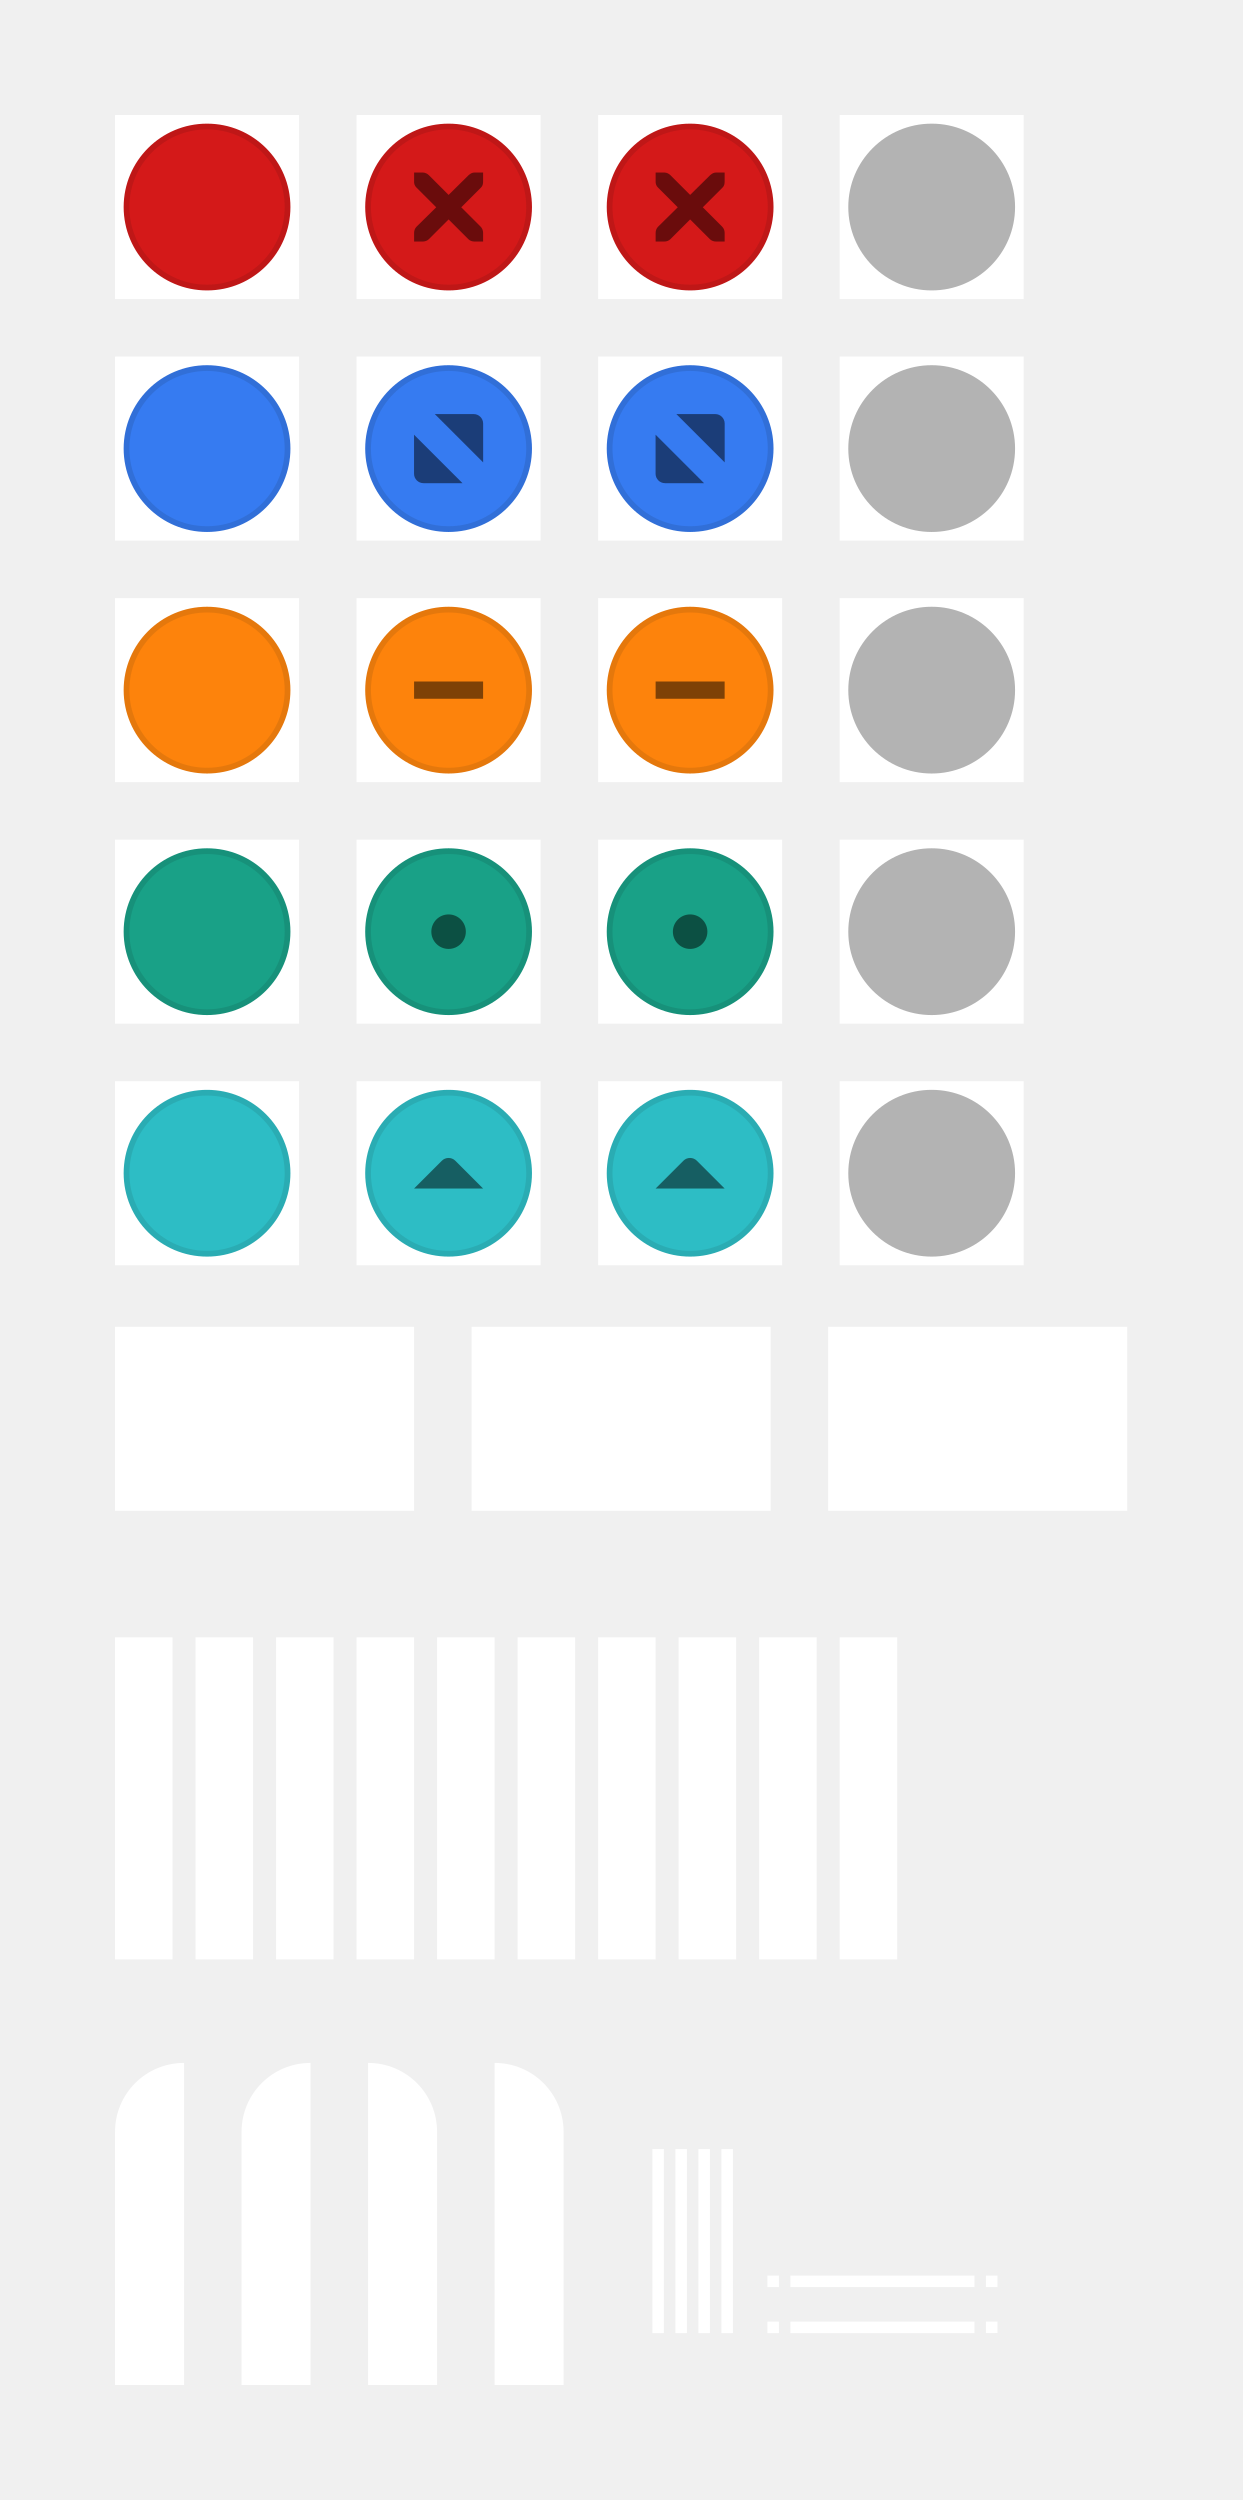
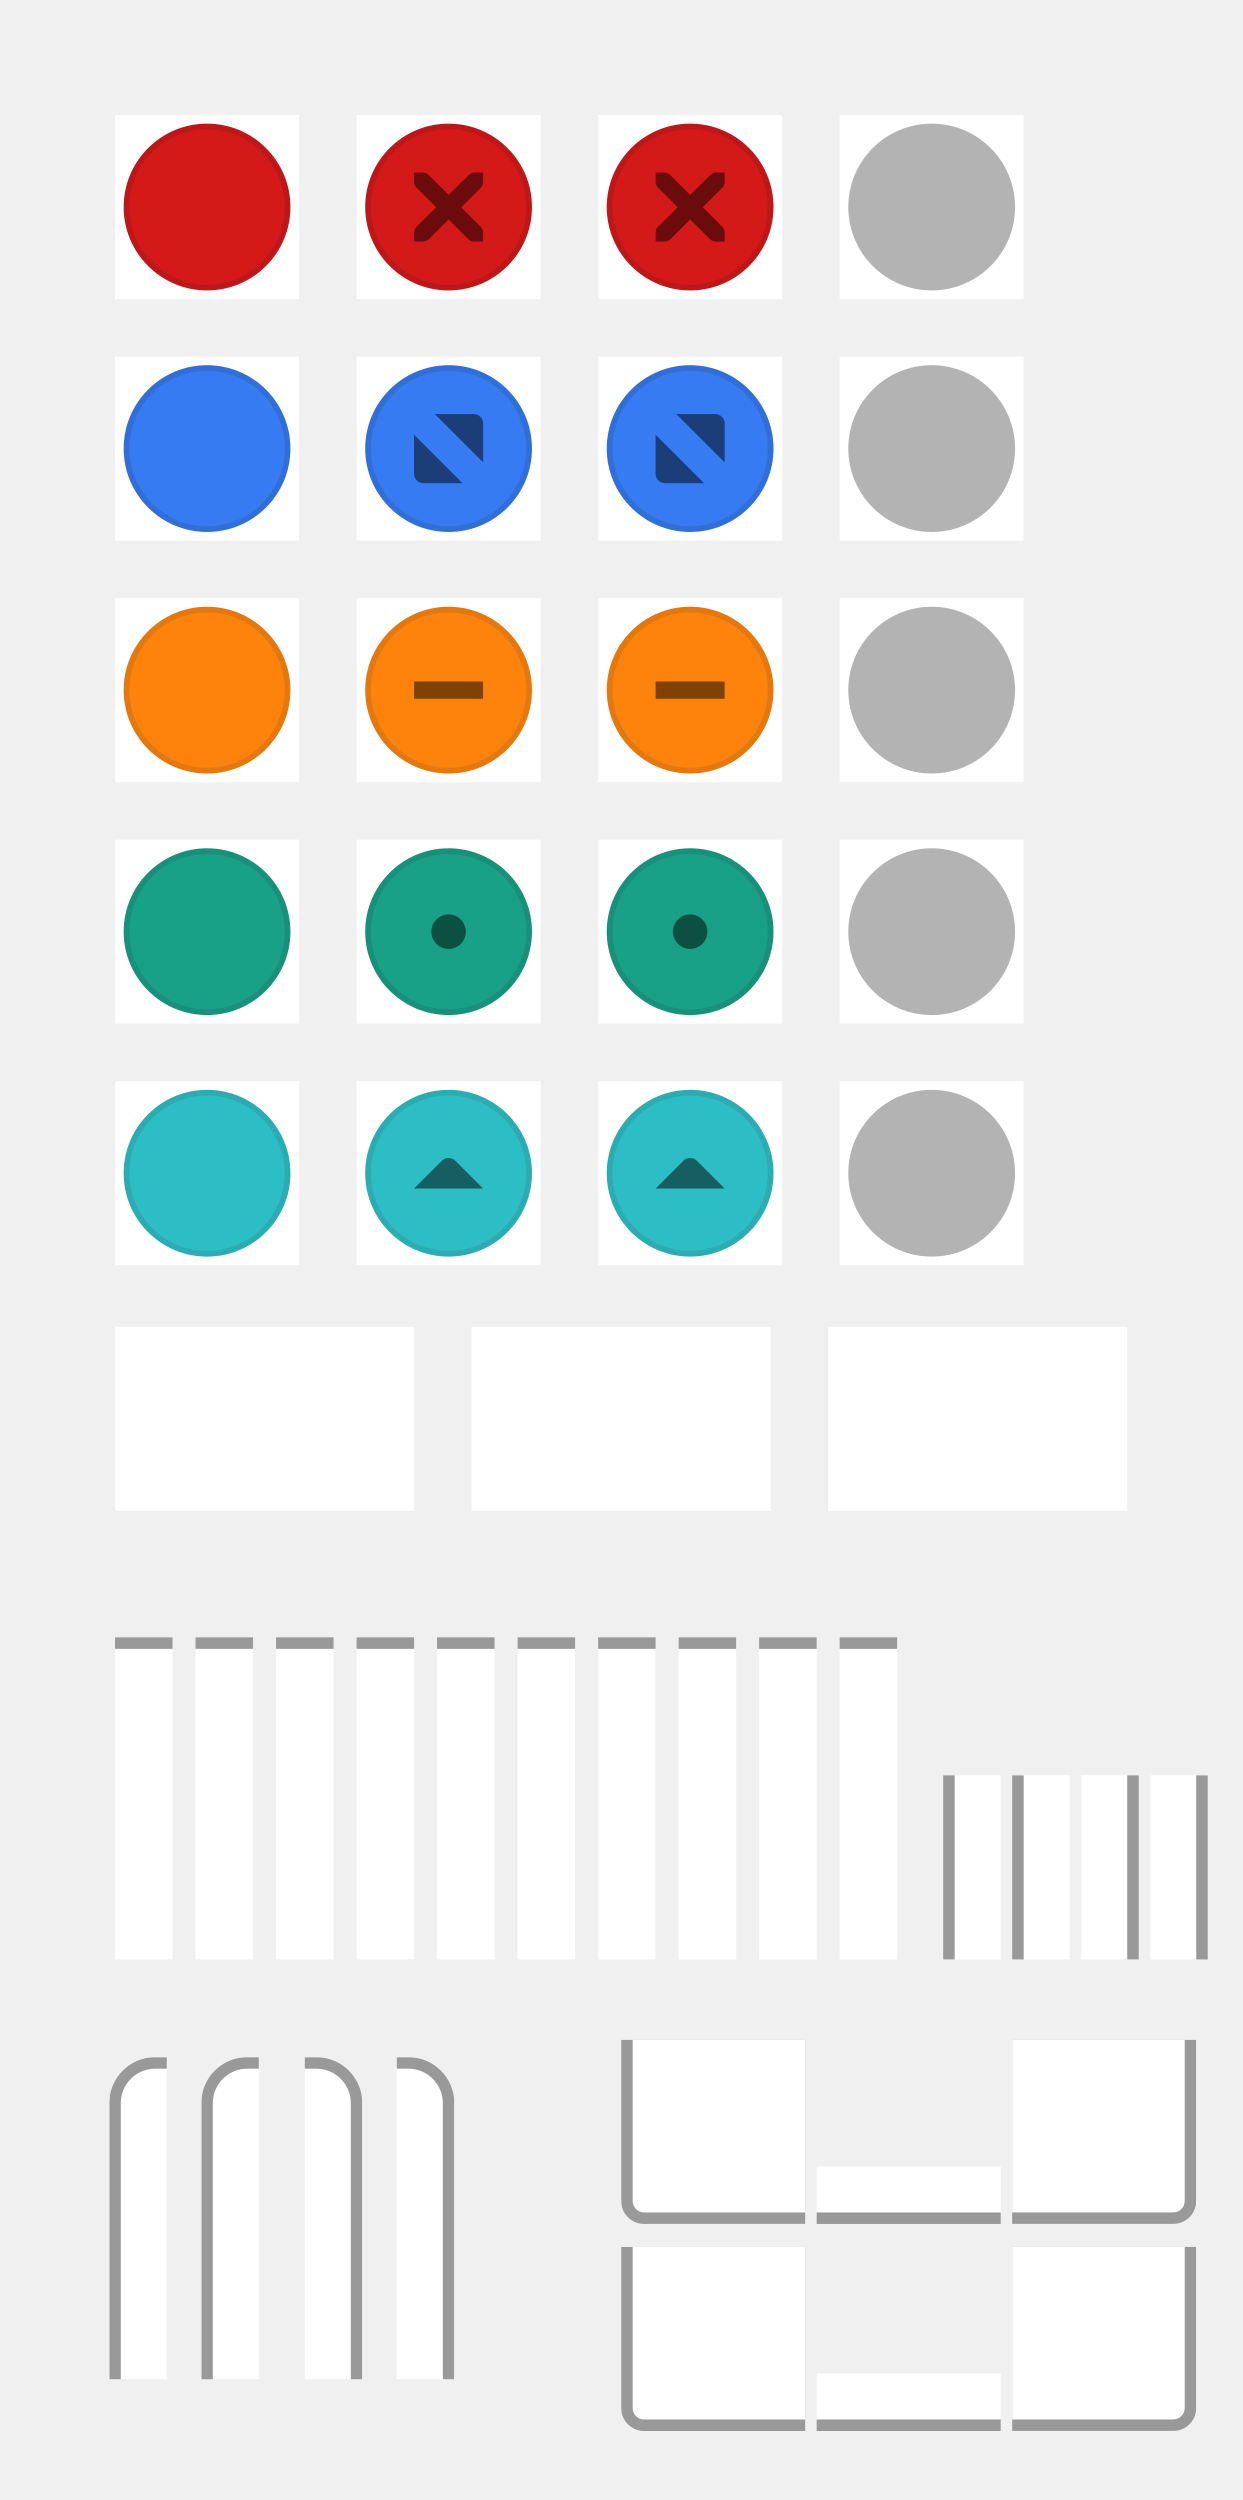
- <svg xmlns="http://www.w3.org/2000/svg" xmlns:xlink="http://www.w3.org/1999/xlink" width="108" height="217.35" version="1.1" viewBox="0 0 108 217.35">
-   <g id="close-active" transform="translate(-.99995 -553.36)">
-     <rect x="11" y="563.36" width="16" height="16" style="fill:#fff;stroke-width:.571" />
-     <path d="m19 564.36c-3.866 0-7 3.134-7 7s3.134 7 7 7 7-3.134 7-7-3.134-7-7-7z" style="fill:#d41919;stroke-width:.5;stroke:#bf1717" />
-   </g>
-   <g id="close-prelight" transform="translate(-13 -553.36)">
-     <rect x="44" y="563.36" width="16" height="16" style="fill:#fff;stroke-width:.571" />
-     <path d="m52 564.36c-3.866 0-7 3.134-7 7s3.134 7 7 7 7-3.134 7-7-3.134-7-7-7z" style="fill:#d41919;stroke-width:.5;stroke:#bf1717" />
-     <path d="m49.001 568.36h0.75c8e-3 -9e-5 0.016-3.5e-4 0.023 0 0.191 8e-3 0.382 0.096 0.516 0.234l1.711 1.711 1.734-1.711c0.199-0.173 0.335-0.229 0.516-0.234h0.75v0.75c0 0.215-0.026 0.413-0.188 0.562l-1.711 1.711 1.688 1.688c0.141 0.141 0.211 0.34 0.211 0.539v0.75h-0.75c-0.199-1e-5 -0.398-0.07-0.539-0.211l-1.711-1.711-1.711 1.711c-0.141 0.141-0.34 0.211-0.539 0.211h-0.75v-0.75c0-0.199 0.07-0.398 0.211-0.539l1.711-1.688-1.711-1.711c-0.158-0.146-0.227-0.352-0.211-0.562v-0.75z" style="color:#bebebe;enable-background:new;opacity:.5;text-decoration-line:none;text-indent:0;text-transform:none" />
-   </g>
-   <g id="close-pressed" transform="translate(-25 -553.36)">
-     <rect x="77" y="563.36" width="16" height="16" style="fill:#fff;stroke-width:.571" />
-     <path d="m85 564.36c-3.866 0-7 3.134-7 7s3.134 7 7 7 7-3.134 7-7-3.134-7-7-7z" style="fill:#d41919;stroke-width:.5;stroke:#bf1717" />
-     <path d="m82.001 568.36h0.75c8e-3 -9e-5 0.016-3.5e-4 0.023 0 0.191 8e-3 0.382 0.096 0.516 0.234l1.711 1.711 1.734-1.711c0.199-0.173 0.335-0.229 0.516-0.234h0.75v0.75c0 0.215-0.026 0.413-0.188 0.562l-1.711 1.711 1.688 1.688c0.141 0.141 0.211 0.34 0.211 0.539v0.75h-0.75c-0.199-1e-5 -0.398-0.07-0.539-0.211l-1.711-1.711-1.711 1.711c-0.141 0.141-0.34 0.211-0.539 0.211h-0.75v-0.75c0-0.199 0.07-0.398 0.211-0.539l1.711-1.688-1.711-1.711c-0.158-0.146-0.227-0.352-0.211-0.562v-0.75z" style="color:#bebebe;enable-background:new;opacity:.5;text-decoration-line:none;text-indent:0;text-transform:none" />
-   </g>
-   <g id="close-inactive" transform="translate(-37 -553.36)">
-     <rect x="110" y="563.36" width="16" height="16" style="fill:#fff;stroke-width:.571" />
-     <path d="m118 564.11c-4.001 0-7.25 3.249-7.25 7.25s3.249 7.25 7.25 7.25 7.25-3.249 7.25-7.25-3.249-7.25-7.25-7.25z" style="color-rendering:auto;color:#000000;dominant-baseline:auto;font-feature-settings:normal;font-variant-alternates:normal;font-variant-caps:normal;font-variant-ligatures:normal;font-variant-numeric:normal;font-variant-position:normal;image-rendering:auto;isolation:auto;mix-blend-mode:normal;opacity:.3;shape-padding:0;shape-rendering:auto;solid-color:#000000;text-decoration-color:#000000;text-decoration-line:none;text-decoration-style:solid;text-indent:0;text-orientation:mixed;text-transform:none;white-space:normal" />
-   </g>
-   <g id="maximize-active" transform="translate(-.99995 -565.36)">
-     <rect x="11" y="596.36" width="16" height="16" style="fill:#fff;stroke-width:.571" />
-     <path d="m19 597.36a7 7 0 0 0-7 7 7 7 0 0 0 7 7 7 7 0 0 0 7-7 7 7 0 0 0-7-7z" style="fill:#367bf1;stroke-width:.5;stroke:#316fd8" />
-   </g>
-   <g id="maximize-prelight" transform="translate(-13 -565.36)">
-     <rect x="44" y="596.36" width="16" height="16" style="fill:#fff;stroke-width:.571" />
-     <path d="m52 597.36a7 7 0 0 0-7 7 7 7 0 0 0 7 7 7 7 0 0 0 7-7 7 7 0 0 0-7-7z" style="fill:#367bf1;stroke-width:.5;stroke:#316fd8" />
-     <path d="m50.803 601.36h3.382c0.45 0 0.816 0.368 0.819 0.819v3.382zm2.407 6.007h-3.395c-0.45 0-0.819-0.368-0.819-0.819v-3.395l4.214 4.214" style="fill-rule:evenodd;opacity:.5" />
-   </g>
-   <g id="maximize-pressed" transform="translate(-25 -565.36)">
-     <rect x="77" y="596.36" width="16" height="16" style="fill:#fff;stroke-width:.571" />
-     <path d="m85 597.36a7 7 0 0 0-7 7 7 7 0 0 0 7 7 7 7 0 0 0 7-7 7 7 0 0 0-7-7z" style="fill:#367bf1;stroke-width:.5;stroke:#316fd8" />
-     <path d="m83.803 601.36h3.382c0.45 0 0.816 0.368 0.819 0.819v3.382zm2.407 6.007h-3.395c-0.45 0-0.819-0.368-0.819-0.819v-3.395l4.214 4.214" style="fill-rule:evenodd;opacity:.5" />
-   </g>
-   <g id="maximize-inactive" transform="translate(-37 -565.36)">
-     <rect x="110" y="596.36" width="16" height="16" style="fill:#fff;stroke-width:.571" />
-     <path d="m118 597.11c-4.001 0-7.25 3.249-7.25 7.25s3.249 7.25 7.25 7.25 7.25-3.249 7.25-7.25-3.249-7.25-7.25-7.25z" style="color-rendering:auto;color:#000000;dominant-baseline:auto;font-feature-settings:normal;font-variant-alternates:normal;font-variant-caps:normal;font-variant-ligatures:normal;font-variant-numeric:normal;font-variant-position:normal;image-rendering:auto;isolation:auto;mix-blend-mode:normal;opacity:.3;shape-padding:0;shape-rendering:auto;solid-color:#000000;text-decoration-color:#000000;text-decoration-line:none;text-decoration-style:solid;text-indent:0;text-orientation:mixed;text-transform:none;white-space:normal" />
-   </g>
-   <g id="hide-active" transform="translate(-.99995 -577.36)">
-     <rect x="11" y="629.36" width="16" height="16" style="fill:#fff;stroke-width:.571" />
-     <path d="m19 630.36a7 7 0 0 0-7 7 7 7 0 0 0 7 7 7 7 0 0 0 7-7 7 7 0 0 0-7-7z" style="fill:#fd7d00;opacity:.95;stroke-width:.5;stroke:#e47100" />
-   </g>
-   <g id="hide-prelight" transform="translate(-13 -577.36)">
-     <rect x="44" y="629.36" width="16" height="16" style="fill:#fff;stroke-width:.571" />
-     <path d="m52 630.36a7 7 0 0 0-7 7 7 7 0 0 0 7 7 7 7 0 0 0 7-7 7 7 0 0 0-7-7z" style="fill:#fd7d00;opacity:.95;stroke-width:.5;stroke:#e47100" />
-     <path d="m49 636.61v1.5h6v-1.5z" style="color:#000000;opacity:.5;stroke-width:.866;text-decoration-line:none;text-indent:0;text-transform:none" />
-   </g>
-   <g id="hide-pressed" transform="translate(-25 -577.36)">
-     <rect x="77" y="629.36" width="16" height="16" style="fill:#fff;stroke-width:.571" />
-     <path d="m85 630.36a7 7 0 0 0-7 7 7 7 0 0 0 7 7 7 7 0 0 0 7-7 7 7 0 0 0-7-7z" style="fill:#fd7d00;opacity:.95;stroke-width:.5;stroke:#e47100" />
-     <path d="m82 636.61v1.5h6v-1.5z" style="color:#000000;opacity:.5;stroke-width:.866;text-decoration-line:none;text-indent:0;text-transform:none" />
-   </g>
-   <g id="hide-inactive" transform="translate(-37 -577.36)">
-     <rect x="110" y="629.36" width="16" height="16" style="fill:#fff;stroke-width:.571" />
-     <path d="m118 630.11c-4.001 0-7.25 3.249-7.25 7.25s3.249 7.25 7.25 7.25 7.25-3.249 7.25-7.25-3.249-7.25-7.25-7.25z" style="color-rendering:auto;color:#000000;dominant-baseline:auto;font-feature-settings:normal;font-variant-alternates:normal;font-variant-caps:normal;font-variant-ligatures:normal;font-variant-numeric:normal;font-variant-position:normal;image-rendering:auto;isolation:auto;mix-blend-mode:normal;opacity:.3;shape-padding:0;shape-rendering:auto;solid-color:#000000;text-decoration-color:#000000;text-decoration-line:none;text-decoration-style:solid;text-indent:0;text-orientation:mixed;text-transform:none;white-space:normal" />
-   </g>
-   <rect id="menu-active" x="10" y="115.35" width="26" height="16" style="fill:#fff" />
-   <use id="menu-pressed" transform="translate(31 -2.0352e-5)" width="100%" height="100%" style="fill:#ffffff" xlink:href="#menu-active" />
-   <use id="menu-inactive" transform="translate(62 -2.0352e-5)" width="100%" height="100%" style="fill:#ffffff" xlink:href="#menu-active" />
-   <g id="title-1-active" transform="matrix(.17857 0 0 1 9.1072 -415.01)">
-     <rect x="5" y="557.36" width="28" height="28" style="fill:#fff" />
+ <svg xmlns="http://www.w3.org/2000/svg" xmlns:xlink="http://www.w3.org/1999/xlink" version="1.1" viewBox="0 0 108 217.35">
+   <defs>
+     <clipPath id="b">
+       <rect x="109.41" y="196.63" width="16" height="16" opacity=".3" style="paint-order:normal" />
+     </clipPath>
+     <clipPath id="a">
+       <rect x="9.5" y="178.85" width="5" height="28" fill="#fff" opacity=".539" style="paint-order:normal" />
+     </clipPath>
+   </defs>
+   <rect id="menu-active" x="10" y="115.35" width="26" height="16" fill="#fff" />
+   <use id="menu-pressed" transform="translate(31 -2.0352e-5)" width="100%" height="100%" fill="#ffffff" xlink:href="#menu-active" />
+   <use id="menu-inactive" transform="translate(62 -2.0352e-5)" width="100%" height="100%" fill="#ffffff" xlink:href="#menu-active" />
+   <g id="title-1-active">
+     <g transform="matrix(.17857 0 0 1 9.1072 -415.01)">
+       <rect x="5" y="557.36" width="28" height="28" fill="#fff" />
+     </g>
+     <rect x="10" y="142.35" width="5" height="1" opacity=".4" style="paint-order:stroke fill markers" />
  </g>
  <use id="title-2-active" transform="translate(7)" width="100%" height="100%" xlink:href="#title-1-active" />
  <use id="title-3-active" transform="translate(14)" width="100%" height="100%" xlink:href="#title-1-active" />
  <use id="title-4-active" transform="translate(21)" width="100%" height="100%" xlink:href="#title-1-active" />
  <use id="title-5-active" transform="translate(28)" width="100%" height="100%" xlink:href="#title-1-active" />
  <use id="title-1-inactive" transform="translate(35)" width="100%" height="100%" xlink:href="#title-1-active" />
  <use id="title-2-inactive" transform="translate(42)" width="100%" height="100%" xlink:href="#title-1-active" />
  <use id="title-3-inactive" transform="translate(49)" width="100%" height="100%" xlink:href="#title-1-active" />
  <use id="title-4-inactive" transform="translate(56)" width="100%" height="100%" xlink:href="#title-1-active" />
  <use id="title-5-inactive" transform="translate(63)" width="100%" height="100%" xlink:href="#title-1-active" />
+   <g id="top-left-active" clip-path="url(#a)">
+     <rect x="9.5" y="178.85" width="12" height="35" rx="4" ry="4" fill="#fff" style="paint-order:normal" />
+     <rect x="10" y="179.35" width="11" height="34" rx="3.5" ry="3.5" fill="none" opacity=".4" stroke="#000" stroke-linecap="square" style="paint-order:normal" />
+   </g>
+   <rect x="9.5" y="178.85" width="7" height="28" fill="none" style="paint-order:normal" />
+   <g fill="#ffffff">
+     <use id="top-left-inactive" transform="translate(8)" width="100%" height="100%" xlink:href="#top-left-active" />
+     <use id="top-right-active" transform="matrix(-1,0,0,1,41,0)" width="100%" height="100%" xlink:href="#top-left-active" />
+     <use id="top-right-inactive" transform="matrix(-1,0,0,1,49,0)" width="100%" height="100%" xlink:href="#top-left-active" />
+   </g>
+   <g id="left-active" transform="translate(25.281 -32.49)">
+     <rect x="56.719" y="186.84" width="5" height="16" fill="#fff" style="paint-order:normal" />
+     <rect transform="scale(-1,1)" x="-57.719" y="186.84" width="1" height="16" opacity=".4" />
+   </g>
+   <use id="left-inactive" transform="translate(5.9998)" width="100%" height="100%" xlink:href="#left-active" />
+   <use id="right-active" transform="matrix(-1,0,0,1,181,0)" width="100%" height="100%" xlink:href="#left-active" />
+   <use id="right-inactive" transform="matrix(-1,0,0,1,187,0)" width="100%" height="100%" xlink:href="#left-active" />
+   <use id="bottom-active" transform="rotate(-90 96.001 179.35)" width="100%" height="100%" xlink:href="#left-active" />
+   <use id="bottom-inactive" transform="rotate(-90 105 188.35)" width="100%" height="100%" xlink:href="#left-active" />
+   <g id="bottom-left-active" transform="translate(-55.408 -19.279)" clip-path="url(#b)">
+     <rect x="109.41" y="194.63" width="18" height="18" rx="2" ry="2" fill="#fff" style="paint-order:normal" />
+     <rect x="109.41" y="194.63" width="18" height="18" rx="2" ry="2" opacity=".4" style="paint-order:normal" />
+     <rect x="110.41" y="195.63" width="16" height="16" rx="1" ry="1" fill="#fff" style="paint-order:normal" />
+   </g>
+   <use id="bottom-right-active" transform="rotate(-90 78.999 168.35)" width="100%" height="100%" xlink:href="#bottom-left-active" />
+   <use id="bottom-right-inactive" transform="rotate(-90 87.999 177.35)" width="100%" height="100%" xlink:href="#bottom-left-active" />
+   <use id="bottom-left-inactive" transform="translate(3e-7 18)" width="100%" height="100%" xlink:href="#bottom-left-active" />
+   <g id="close-active" transform="translate(-.99995 -553.36)">
+     <rect x="11" y="563.36" width="16" height="16" fill="#fff" stroke-width=".571" />
+     <path d="m19 564.36c-3.866 0-7 3.134-7 7s3.134 7 7 7 7-3.134 7-7-3.134-7-7-7z" fill="#d41919" stroke="#bf1717" stroke-width=".5" />
+   </g>
+   <g id="close-prelight" transform="translate(-13,-553.36)">
+     <rect x="44" y="563.36" width="16" height="16" fill="#fff" stroke-width=".571" />
+     <path d="m52 564.36c-3.866 0-7 3.134-7 7s3.134 7 7 7 7-3.134 7-7-3.134-7-7-7z" fill="#d41919" stroke="#bf1717" stroke-width=".5" />
+     <path d="m49.001 568.36h0.75c8e-3 -9e-5 0.016-3.5e-4 0.023 0 0.191 8e-3 0.382 0.096 0.516 0.234l1.711 1.711 1.734-1.711c0.199-0.173 0.335-0.229 0.516-0.234h0.75v0.75c0 0.215-0.026 0.413-0.188 0.562l-1.711 1.711 1.688 1.688c0.141 0.141 0.211 0.34 0.211 0.539v0.75h-0.75c-0.199-1e-5 -0.398-0.07-0.539-0.211l-1.711-1.711-1.711 1.711c-0.141 0.141-0.34 0.211-0.539 0.211h-0.75v-0.75c0-0.199 0.07-0.398 0.211-0.539l1.711-1.688-1.711-1.711c-0.158-0.146-0.227-0.352-0.211-0.562v-0.75z" color="#bebebe" enable-background="new" opacity=".5" style="text-decoration-line:none;text-indent:0;text-transform:none" />
+   </g>
+   <g id="close-pressed" transform="translate(-25,-553.36)">
+     <rect x="77" y="563.36" width="16" height="16" fill="#fff" stroke-width=".571" />
+     <path d="m85 564.36c-3.866 0-7 3.134-7 7s3.134 7 7 7 7-3.134 7-7-3.134-7-7-7z" fill="#d41919" stroke="#bf1717" stroke-width=".5" />
+     <path d="m82.001 568.36h0.75c8e-3 -9e-5 0.016-3.5e-4 0.023 0 0.191 8e-3 0.382 0.096 0.516 0.234l1.711 1.711 1.734-1.711c0.199-0.173 0.335-0.229 0.516-0.234h0.75v0.75c0 0.215-0.026 0.413-0.188 0.562l-1.711 1.711 1.688 1.688c0.141 0.141 0.211 0.34 0.211 0.539v0.75h-0.75c-0.199-1e-5 -0.398-0.07-0.539-0.211l-1.711-1.711-1.711 1.711c-0.141 0.141-0.34 0.211-0.539 0.211h-0.75v-0.75c0-0.199 0.07-0.398 0.211-0.539l1.711-1.688-1.711-1.711c-0.158-0.146-0.227-0.352-0.211-0.562v-0.75z" color="#bebebe" enable-background="new" opacity=".5" style="text-decoration-line:none;text-indent:0;text-transform:none" />
+   </g>
+   <g id="close-inactive" transform="translate(-37,-553.36)">
+     <rect x="110" y="563.36" width="16" height="16" fill="#fff" stroke-width=".571" />
+     <path d="m118 564.11c-4.001 0-7.25 3.249-7.25 7.25s3.249 7.25 7.25 7.25 7.25-3.249 7.25-7.25-3.249-7.25-7.25-7.25z" color="#000000" color-rendering="auto" dominant-baseline="auto" image-rendering="auto" opacity=".3" shape-rendering="auto" solid-color="#000000" style="font-feature-settings:normal;font-variant-alternates:normal;font-variant-caps:normal;font-variant-ligatures:normal;font-variant-numeric:normal;font-variant-position:normal;isolation:auto;mix-blend-mode:normal;shape-padding:0;text-decoration-color:#000000;text-decoration-line:none;text-decoration-style:solid;text-indent:0;text-orientation:mixed;text-transform:none;white-space:normal" />
+   </g>
+   <g id="maximize-active" transform="translate(-.99995 -565.36)">
+     <rect x="11" y="596.36" width="16" height="16" fill="#fff" stroke-width=".571" />
+     <path d="m19 597.36a7 7 0 0 0-7 7 7 7 0 0 0 7 7 7 7 0 0 0 7-7 7 7 0 0 0-7-7z" fill="#367bf1" stroke="#316fd8" stroke-width=".5" />
+   </g>
+   <g id="maximize-prelight" transform="translate(-13,-565.36)">
+     <rect x="44" y="596.36" width="16" height="16" fill="#fff" stroke-width=".571" />
+     <path d="m52 597.36a7 7 0 0 0-7 7 7 7 0 0 0 7 7 7 7 0 0 0 7-7 7 7 0 0 0-7-7z" fill="#367bf1" stroke="#316fd8" stroke-width=".5" />
+     <path d="m50.803 601.36h3.382c0.45 0 0.816 0.368 0.819 0.819v3.382zm2.407 6.007h-3.395c-0.45 0-0.819-0.368-0.819-0.819v-3.395l4.214 4.214" fill-rule="evenodd" opacity=".5" />
+   </g>
+   <g id="maximize-pressed" transform="translate(-25,-565.36)">
+     <rect x="77" y="596.36" width="16" height="16" fill="#fff" stroke-width=".571" />
+     <path d="m85 597.36a7 7 0 0 0-7 7 7 7 0 0 0 7 7 7 7 0 0 0 7-7 7 7 0 0 0-7-7z" fill="#367bf1" stroke="#316fd8" stroke-width=".5" />
+     <path d="m83.803 601.36h3.382c0.45 0 0.816 0.368 0.819 0.819v3.382zm2.407 6.007h-3.395c-0.45 0-0.819-0.368-0.819-0.819v-3.395l4.214 4.214" fill-rule="evenodd" opacity=".5" />
+   </g>
+   <g id="maximize-inactive" transform="translate(-37,-565.36)">
+     <rect x="110" y="596.36" width="16" height="16" fill="#fff" stroke-width=".571" />
+     <path d="m118 597.11c-4.001 0-7.25 3.249-7.25 7.25s3.249 7.25 7.25 7.25 7.25-3.249 7.25-7.25-3.249-7.25-7.25-7.25z" color="#000000" color-rendering="auto" dominant-baseline="auto" image-rendering="auto" opacity=".3" shape-rendering="auto" solid-color="#000000" style="font-feature-settings:normal;font-variant-alternates:normal;font-variant-caps:normal;font-variant-ligatures:normal;font-variant-numeric:normal;font-variant-position:normal;isolation:auto;mix-blend-mode:normal;shape-padding:0;text-decoration-color:#000000;text-decoration-line:none;text-decoration-style:solid;text-indent:0;text-orientation:mixed;text-transform:none;white-space:normal" />
+   </g>
+   <g id="hide-active" transform="translate(-.99995 -577.36)">
+     <rect x="11" y="629.36" width="16" height="16" fill="#fff" stroke-width=".571" />
+     <path d="m19 630.36a7 7 0 0 0-7 7 7 7 0 0 0 7 7 7 7 0 0 0 7-7 7 7 0 0 0-7-7z" fill="#fd7d00" opacity=".95" stroke="#e47100" stroke-width=".5" />
+   </g>
+   <g id="hide-prelight" transform="translate(-13,-577.36)">
+     <rect x="44" y="629.36" width="16" height="16" fill="#fff" stroke-width=".571" />
+     <path d="m52 630.36a7 7 0 0 0-7 7 7 7 0 0 0 7 7 7 7 0 0 0 7-7 7 7 0 0 0-7-7z" fill="#fd7d00" opacity=".95" stroke="#e47100" stroke-width=".5" />
+     <path d="m49 636.61v1.5h6v-1.5z" color="#000000" opacity=".5" stroke-width=".866" style="text-decoration-line:none;text-indent:0;text-transform:none" />
+   </g>
+   <g id="hide-pressed" transform="translate(-25,-577.36)">
+     <rect x="77" y="629.36" width="16" height="16" fill="#fff" stroke-width=".571" />
+     <path d="m85 630.36a7 7 0 0 0-7 7 7 7 0 0 0 7 7 7 7 0 0 0 7-7 7 7 0 0 0-7-7z" fill="#fd7d00" opacity=".95" stroke="#e47100" stroke-width=".5" />
+     <path d="m82 636.61v1.5h6v-1.5z" color="#000000" opacity=".5" stroke-width=".866" style="text-decoration-line:none;text-indent:0;text-transform:none" />
+   </g>
+   <g id="hide-inactive" transform="translate(-37,-577.36)">
+     <rect x="110" y="629.36" width="16" height="16" fill="#fff" stroke-width=".571" />
+     <path d="m118 630.11c-4.001 0-7.25 3.249-7.25 7.25s3.249 7.25 7.25 7.25 7.25-3.249 7.25-7.25-3.249-7.25-7.25-7.25z" color="#000000" color-rendering="auto" dominant-baseline="auto" image-rendering="auto" opacity=".3" shape-rendering="auto" solid-color="#000000" style="font-feature-settings:normal;font-variant-alternates:normal;font-variant-caps:normal;font-variant-ligatures:normal;font-variant-numeric:normal;font-variant-position:normal;isolation:auto;mix-blend-mode:normal;shape-padding:0;text-decoration-color:#000000;text-decoration-line:none;text-decoration-style:solid;text-indent:0;text-orientation:mixed;text-transform:none;white-space:normal" />
+   </g>
  <g id="stick-active" transform="translate(-.99995 -523.36)">
-     <rect x="11" y="596.36" width="16" height="16" style="fill:#fff;stroke-width:.571" />
-     <path d="m19 597.36a7 7 0 0 0-7 7 7 7 0 0 0 7 7 7 7 0 0 0 7-7 7 7 0 0 0-7-7z" style="fill:#19a187;stroke-width:.5;stroke:#17917a" />
+     <rect x="11" y="596.36" width="16" height="16" fill="#fff" stroke-width=".571" />
+     <path d="m19 597.36a7 7 0 0 0-7 7 7 7 0 0 0 7 7 7 7 0 0 0 7-7 7 7 0 0 0-7-7z" fill="#19a187" stroke="#17917a" stroke-width=".5" />
  </g>
-   <g id="stick-prelight" transform="translate(-13 -523.36)">
-     <rect x="44" y="596.36" width="16" height="16" style="fill:#fff;stroke-width:.571" />
-     <path d="m52 597.36a7 7 0 0 0-7 7 7 7 0 0 0 7 7 7 7 0 0 0 7-7 7 7 0 0 0-7-7z" style="fill:#19a187;stroke-width:.5;stroke:#17917a" />
-     <circle cx="52" cy="604.36" r="1.5" style="opacity:.5;stroke-width:.5" />
+   <g id="stick-prelight" transform="translate(-13,-523.36)">
+     <rect x="44" y="596.36" width="16" height="16" fill="#fff" stroke-width=".571" />
+     <path d="m52 597.36a7 7 0 0 0-7 7 7 7 0 0 0 7 7 7 7 0 0 0 7-7 7 7 0 0 0-7-7z" fill="#19a187" stroke="#17917a" stroke-width=".5" />
+     <circle cx="52" cy="604.36" r="1.5" opacity=".5" stroke-width=".5" />
  </g>
-   <g id="stick-pressed" transform="translate(-25 -523.36)">
-     <rect x="77" y="596.36" width="16" height="16" style="fill:#fff;stroke-width:.571" />
-     <path d="m85 597.36a7 7 0 0 0-7 7 7 7 0 0 0 7 7 7 7 0 0 0 7-7 7 7 0 0 0-7-7z" style="fill:#19a187;stroke-width:.5;stroke:#17917a" />
-     <circle cx="85" cy="604.36" r="1.5" style="opacity:.5;stroke-width:.5" />
+   <g id="stick-pressed" transform="translate(-25,-523.36)">
+     <rect x="77" y="596.36" width="16" height="16" fill="#fff" stroke-width=".571" />
+     <path d="m85 597.36a7 7 0 0 0-7 7 7 7 0 0 0 7 7 7 7 0 0 0 7-7 7 7 0 0 0-7-7z" fill="#19a187" stroke="#17917a" stroke-width=".5" />
+     <circle cx="85" cy="604.36" r="1.5" opacity=".5" stroke-width=".5" />
  </g>
-   <g id="stick-inactive" transform="translate(-37 -523.36)">
-     <rect x="110" y="596.36" width="16" height="16" style="fill:#fff;stroke-width:.571" />
-     <path d="m118 597.11c-4.001 0-7.25 3.249-7.25 7.25s3.249 7.25 7.25 7.25 7.25-3.249 7.25-7.25-3.249-7.25-7.25-7.25z" style="color-rendering:auto;color:#000000;dominant-baseline:auto;font-feature-settings:normal;font-variant-alternates:normal;font-variant-caps:normal;font-variant-ligatures:normal;font-variant-numeric:normal;font-variant-position:normal;image-rendering:auto;isolation:auto;mix-blend-mode:normal;opacity:.3;shape-padding:0;shape-rendering:auto;solid-color:#000000;text-decoration-color:#000000;text-decoration-line:none;text-decoration-style:solid;text-indent:0;text-orientation:mixed;text-transform:none;white-space:normal" />
+   <g id="stick-inactive" transform="translate(-37,-523.36)">
+     <rect x="110" y="596.36" width="16" height="16" fill="#fff" stroke-width=".571" />
+     <path d="m118 597.11c-4.001 0-7.25 3.249-7.25 7.25s3.249 7.25 7.25 7.25 7.25-3.249 7.25-7.25-3.249-7.25-7.25-7.25z" color="#000000" color-rendering="auto" dominant-baseline="auto" image-rendering="auto" opacity=".3" shape-rendering="auto" solid-color="#000000" style="font-feature-settings:normal;font-variant-alternates:normal;font-variant-caps:normal;font-variant-ligatures:normal;font-variant-numeric:normal;font-variant-position:normal;isolation:auto;mix-blend-mode:normal;shape-padding:0;text-decoration-color:#000000;text-decoration-line:none;text-decoration-style:solid;text-indent:0;text-orientation:mixed;text-transform:none;white-space:normal" />
  </g>
  <g id="shade-active" transform="translate(-.99995 -535.36)">
-     <rect x="11" y="629.36" width="16" height="16" style="fill:#fff;stroke-width:.571" />
-     <path d="m19 630.36a7 7 0 0 0-7 7 7 7 0 0 0 7 7 7 7 0 0 0 7-7 7 7 0 0 0-7-7z" style="fill:#23bac2;opacity:.95;stroke-width:.5;stroke:#20a8af" />
+     <rect x="11" y="629.36" width="16" height="16" fill="#fff" stroke-width=".571" />
+     <path d="m19 630.36a7 7 0 0 0-7 7 7 7 0 0 0 7 7 7 7 0 0 0 7-7 7 7 0 0 0-7-7z" fill="#23bac2" opacity=".95" stroke="#20a8af" stroke-width=".5" />
  </g>
-   <g id="shade-prelight" transform="translate(-13 -535.36)">
-     <rect x="44" y="629.36" width="16" height="16" style="fill:#fff;stroke-width:.571" />
-     <path d="m52 630.36a7 7 0 0 0-7 7 7 7 0 0 0 7 7 7 7 0 0 0 7-7 7 7 0 0 0-7-7z" style="fill:#23bac2;opacity:.95;stroke-width:.5;stroke:#20a8af" />
-     <path d="m55 638.69-2.417-2.417c-0.321-0.321-0.845-0.321-1.166 0l-2.417 2.417h6" style="fill-rule:evenodd;opacity:.5;stroke-width:1.007" />
+   <g id="shade-prelight" transform="translate(-13,-535.36)">
+     <rect x="44" y="629.36" width="16" height="16" fill="#fff" stroke-width=".571" />
+     <path d="m52 630.36a7 7 0 0 0-7 7 7 7 0 0 0 7 7 7 7 0 0 0 7-7 7 7 0 0 0-7-7z" fill="#23bac2" opacity=".95" stroke="#20a8af" stroke-width=".5" />
+     <path d="m55 638.69-2.417-2.417c-0.321-0.321-0.845-0.321-1.166 0l-2.417 2.417h6" fill-rule="evenodd" opacity=".5" stroke-width="1.007" />
  </g>
-   <g id="shade-pressed" transform="translate(-25 -535.36)">
-     <rect x="77" y="629.36" width="16" height="16" style="fill:#fff;stroke-width:.571" />
-     <path d="m85 630.36a7 7 0 0 0-7 7 7 7 0 0 0 7 7 7 7 0 0 0 7-7 7 7 0 0 0-7-7z" style="fill:#23bac2;opacity:.95;stroke-width:.5;stroke:#20a8af" />
-     <path d="m88 638.69-2.417-2.417c-0.321-0.321-0.845-0.321-1.166 0l-2.417 2.417h6" style="fill-rule:evenodd;opacity:.5;stroke-width:1.007" />
+   <g id="shade-pressed" transform="translate(-25,-535.36)">
+     <rect x="77" y="629.36" width="16" height="16" fill="#fff" stroke-width=".571" />
+     <path d="m85 630.36a7 7 0 0 0-7 7 7 7 0 0 0 7 7 7 7 0 0 0 7-7 7 7 0 0 0-7-7z" fill="#23bac2" opacity=".95" stroke="#20a8af" stroke-width=".5" />
+     <path d="m88 638.69-2.417-2.417c-0.321-0.321-0.845-0.321-1.166 0l-2.417 2.417h6" fill-rule="evenodd" opacity=".5" stroke-width="1.007" />
  </g>
-   <g id="shade-inactive" transform="translate(-37 -535.36)">
-     <rect x="110" y="629.36" width="16" height="16" style="fill:#fff;stroke-width:.571" />
-     <path d="m118 630.11c-4.001 0-7.25 3.249-7.25 7.25s3.249 7.25 7.25 7.25 7.25-3.249 7.25-7.25-3.249-7.25-7.25-7.25z" style="color-rendering:auto;color:#000000;dominant-baseline:auto;font-feature-settings:normal;font-variant-alternates:normal;font-variant-caps:normal;font-variant-ligatures:normal;font-variant-numeric:normal;font-variant-position:normal;image-rendering:auto;isolation:auto;mix-blend-mode:normal;opacity:.3;shape-padding:0;shape-rendering:auto;solid-color:#000000;text-decoration-color:#000000;text-decoration-line:none;text-decoration-style:solid;text-indent:0;text-orientation:mixed;text-transform:none;white-space:normal" />
+   <g id="shade-inactive" transform="translate(-37,-535.36)">
+     <rect x="110" y="629.36" width="16" height="16" fill="#fff" stroke-width=".571" />
+     <path d="m118 630.11c-4.001 0-7.25 3.249-7.25 7.25s3.249 7.25 7.25 7.25 7.25-3.249 7.25-7.25-3.249-7.25-7.25-7.25z" color="#000000" color-rendering="auto" dominant-baseline="auto" image-rendering="auto" opacity=".3" shape-rendering="auto" solid-color="#000000" style="font-feature-settings:normal;font-variant-alternates:normal;font-variant-caps:normal;font-variant-ligatures:normal;font-variant-numeric:normal;font-variant-position:normal;isolation:auto;mix-blend-mode:normal;shape-padding:0;text-decoration-color:#000000;text-decoration-line:none;text-decoration-style:solid;text-indent:0;text-orientation:mixed;text-transform:none;white-space:normal" />
  </g>
-   <path id="top-left-active" d="m16 179.35c-3.324 0-6 2.676-6 6v22h6z" style="fill:#fff" />
-   <use id="top-left-inactive" transform="translate(11)" width="100%" height="100%" style="fill:#ffffff" xlink:href="#top-left-active" />
-   <use id="top-right-active" transform="matrix(-1 0 0 1 48 -3.5156e-7)" width="100%" height="100%" style="fill:#ffffff" xlink:href="#top-left-active" />
-   <use id="top-right-inactive" transform="matrix(-1 0 0 1 59 -3.5156e-7)" width="100%" height="100%" style="fill:#ffffff" xlink:href="#top-left-active" />
-   <rect id="right-active" transform="scale(-1,1)" x="-61.719" y="186.84" width="1" height="16" style="fill:#fff" />
-   <rect id="right-inactive" transform="scale(-1,1)" x="-63.719" y="186.84" width="1" height="16" style="fill:#fff" />
-   <rect id="bottom-inactive" transform="matrix(0,-1,-1,0,0,0)" x="-202.84" y="-84.719" width="1" height="16" style="fill:#fff" />
-   <rect id="left-active" transform="scale(-1,1)" x="-57.719" y="186.84" width="1" height="16" style="fill:#fff" />
-   <rect id="left-inactive" transform="scale(-1,1)" x="-59.719" y="186.84" width="1" height="16" style="fill:#fff" />
-   <rect id="bottom-active" transform="matrix(0,-1,-1,0,0,0)" x="-198.84" y="-84.719" width="1" height="16" style="fill:#fff" />
-   <path id="bottom-left-active" d="m66.719 197.84v1h1v-1z" style="fill:#fff" />
-   <path id="bottom-right-active" d="m85.719 197.84v1h1v-1z" style="fill:#fff" />
-   <path id="bottom-right-inactive" d="m85.719 201.84v1l1-8e-3v-0.992z" style="fill:#fff" />
-   <path id="bottom-left-inactive" d="m66.719 201.84v1h1v-1z" style="fill:#fff" />
</svg>
